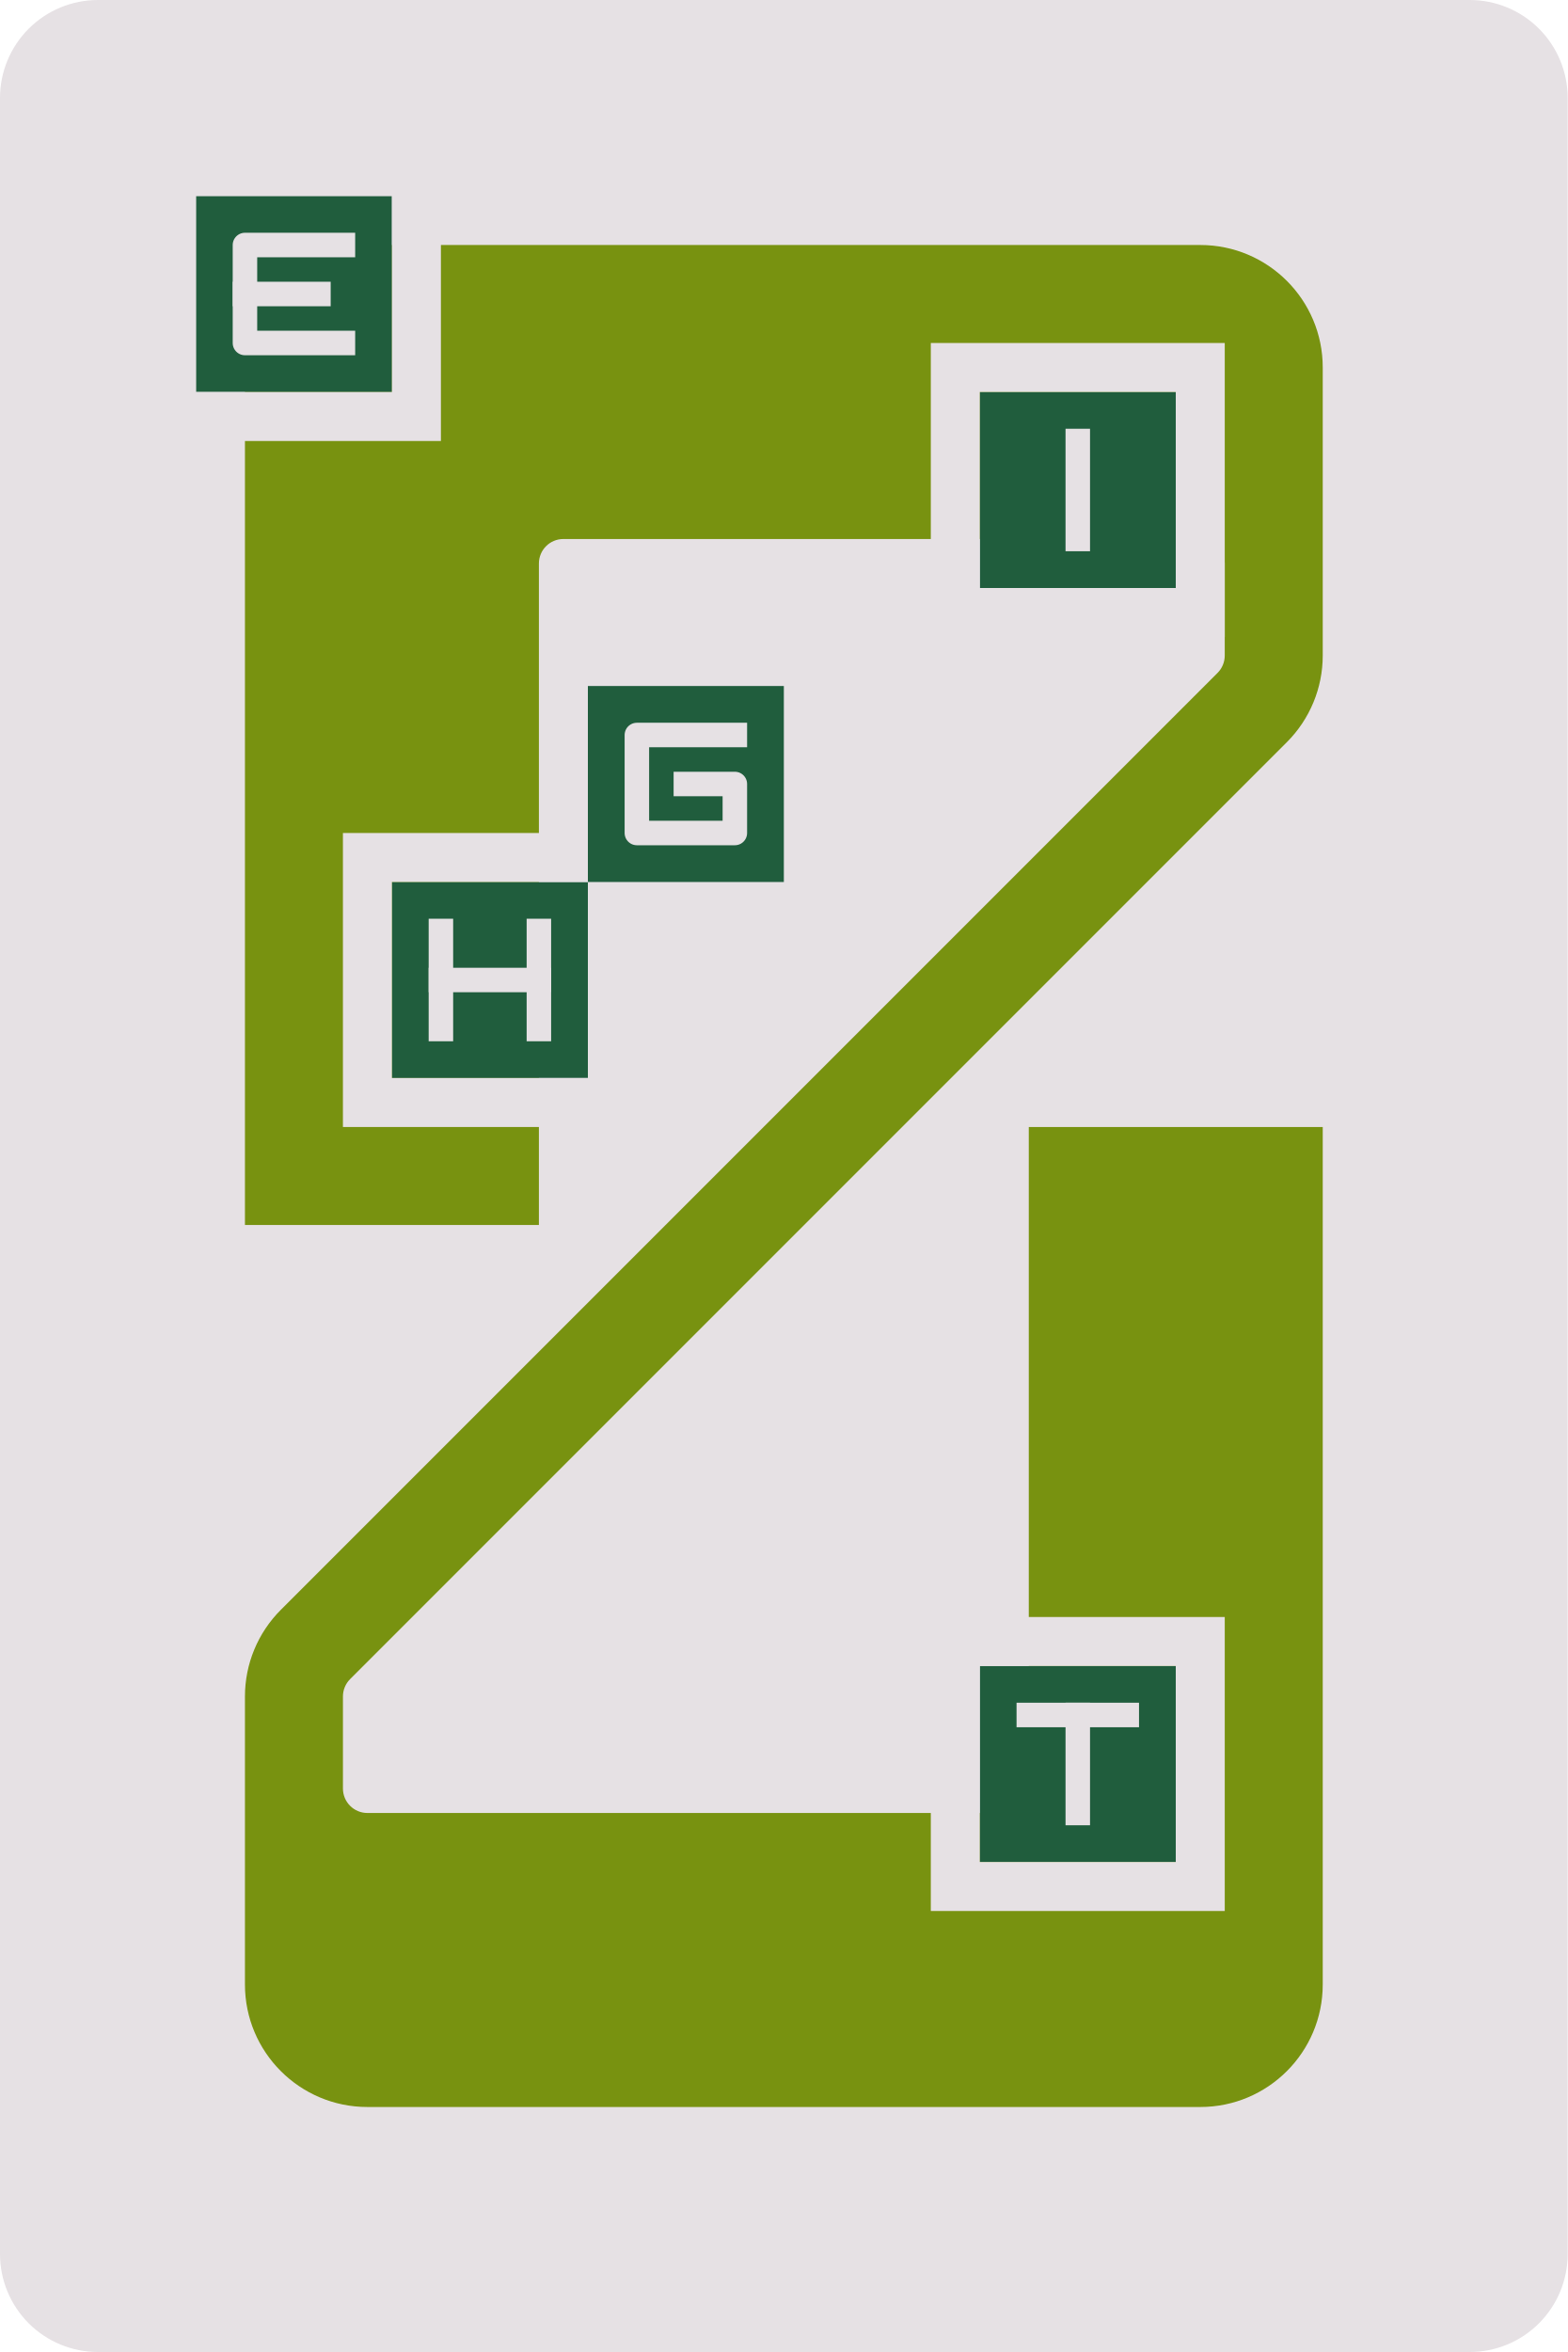
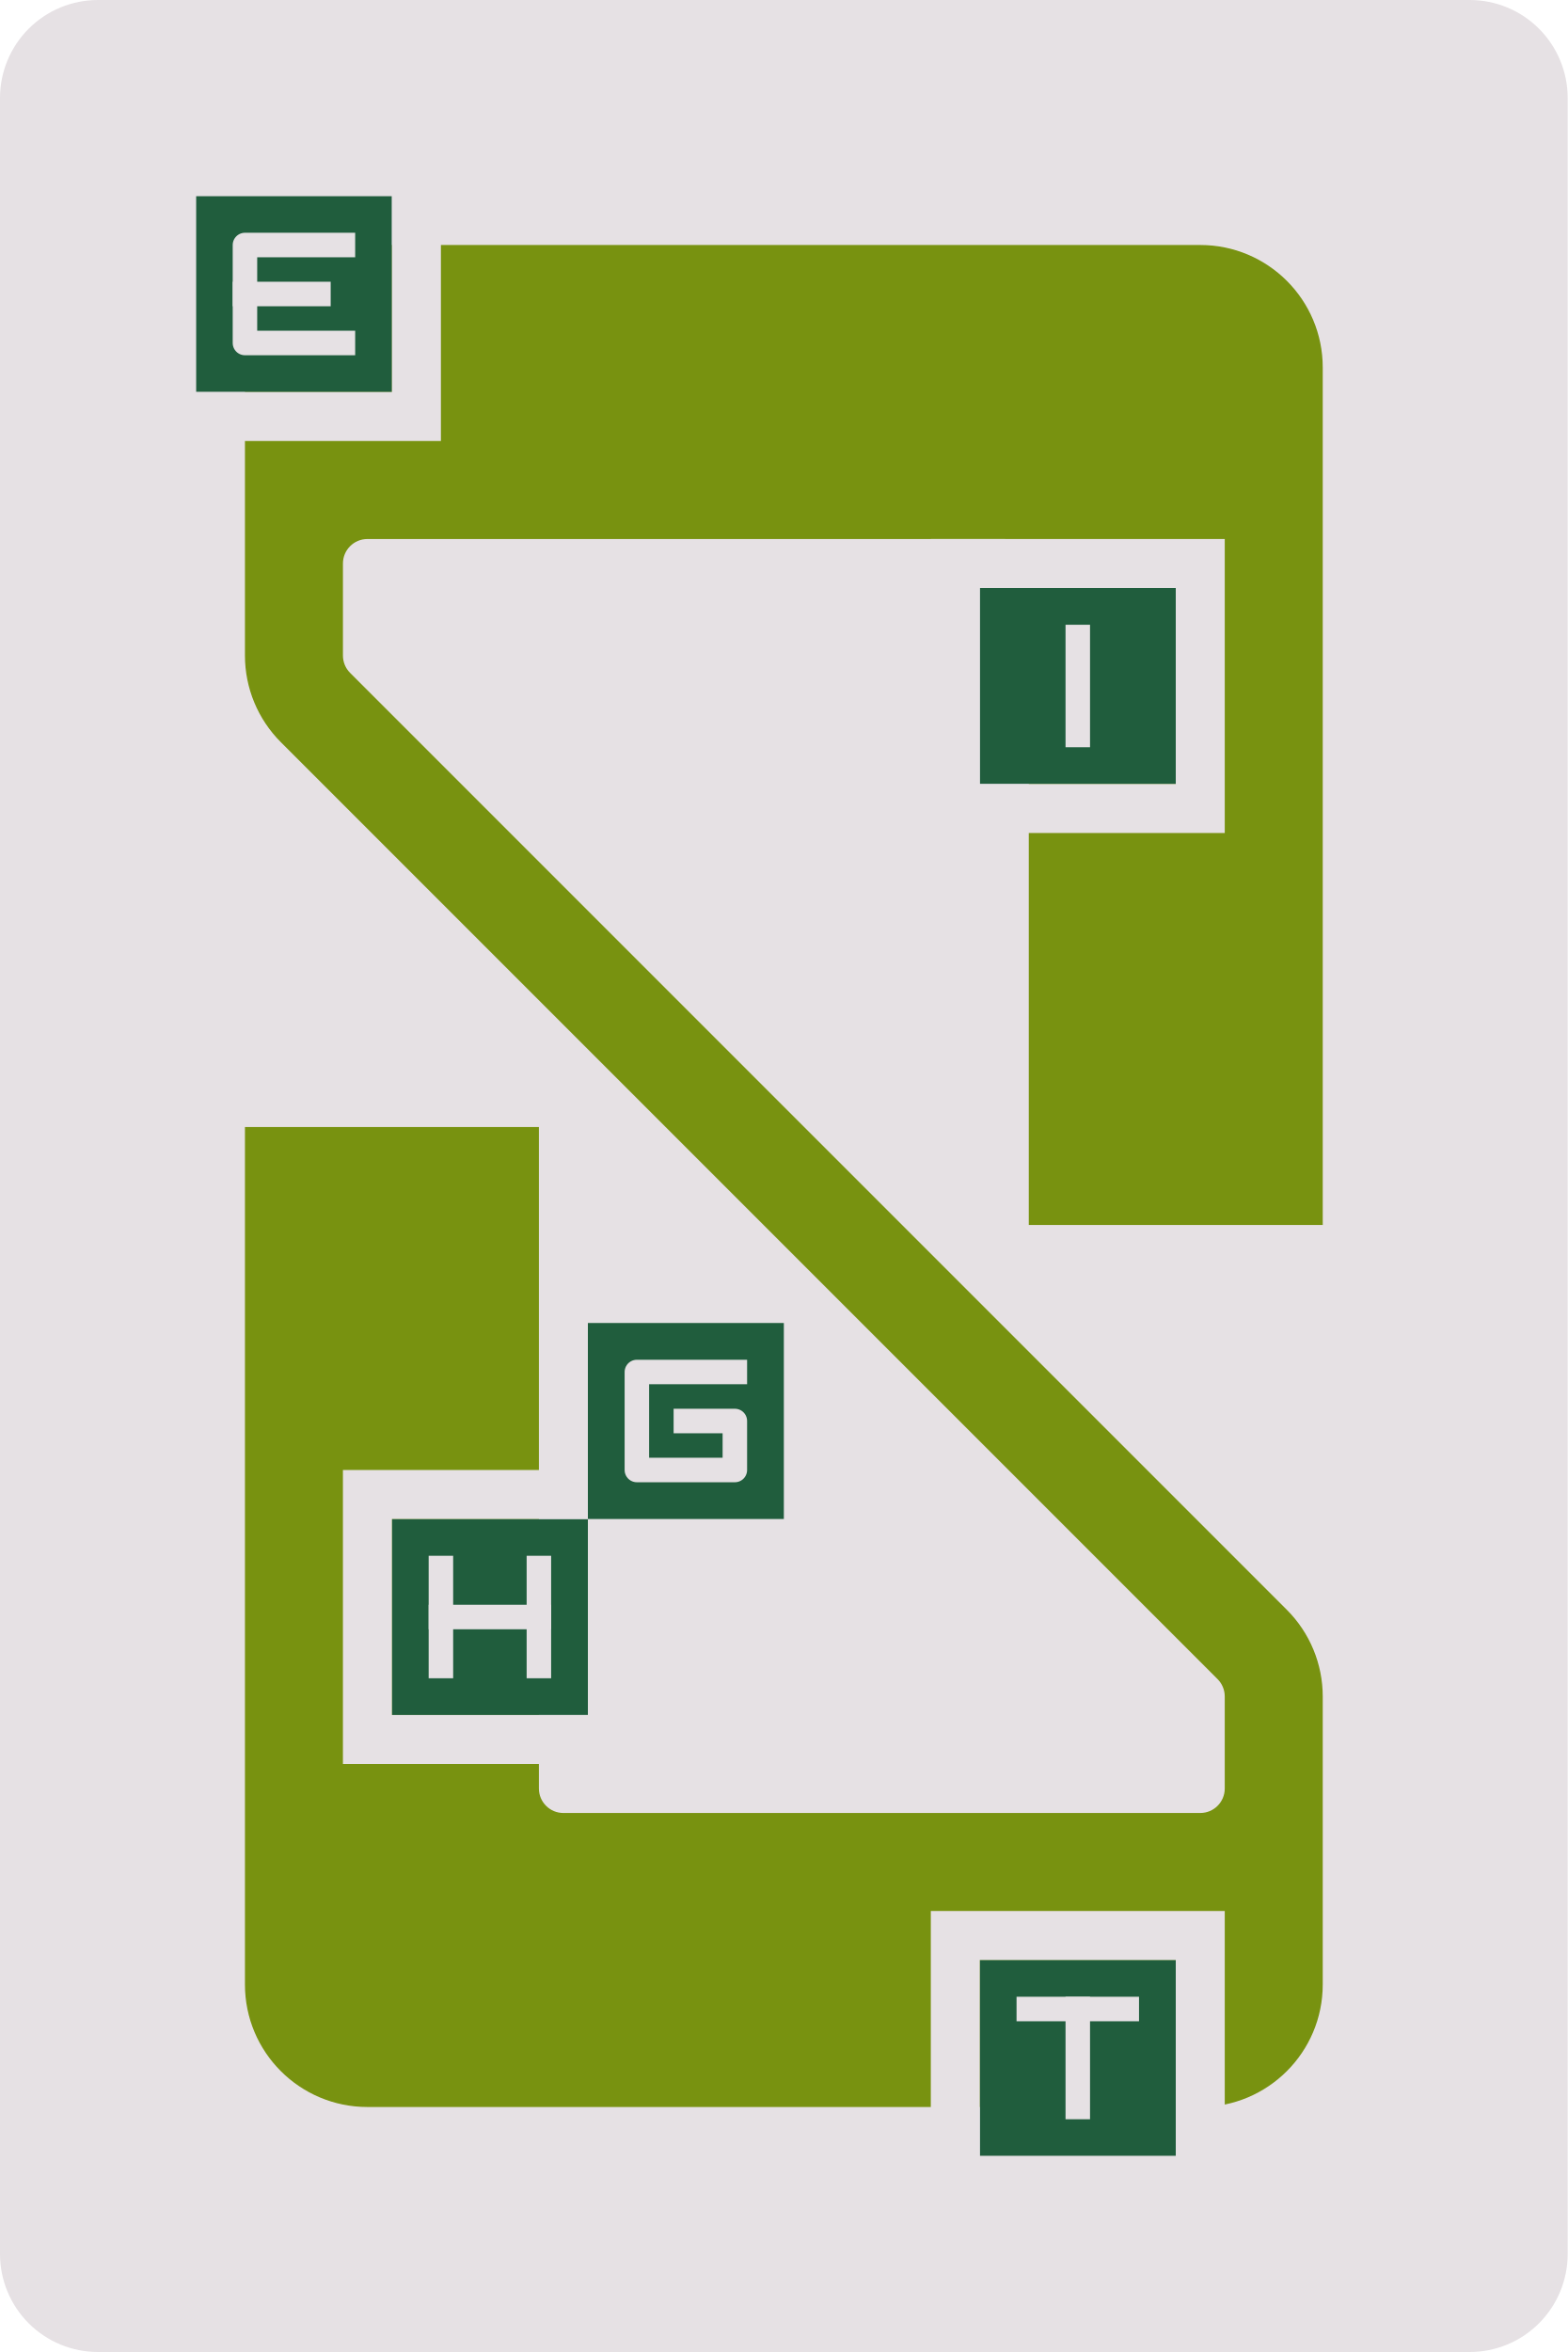
<svg xmlns="http://www.w3.org/2000/svg" width="100%" height="100%" viewBox="0 0 64 96" version="1.1" xml:space="preserve" style="fill-rule:evenodd;clip-rule:evenodd;stroke-linecap:square;stroke-linejoin:round;stroke-miterlimit:1.5;">
  <g transform="matrix(1,0,0,1,-136,-100)">
    <g id="number8" transform="matrix(1,0,0,1,136,100)">
      <rect x="0" y="0" width="64" height="96" style="fill:none;" />
      <clipPath id="_clip1">
        <rect x="0" y="0" width="64" height="96" />
      </clipPath>
      <g clip-path="url(#_clip1)">
        <g transform="matrix(0.914286,0,0,0.880734,-658.286,-559.266)">
          <path d="M785.625,635C786.785,635 787.898,635.478 788.719,636.33C789.539,637.182 790,638.337 790,639.542L790,739.458C790,740.663 789.539,741.818 788.719,742.67C787.898,743.522 786.785,744 785.625,744L724.375,744C723.215,744 722.102,743.522 721.281,742.67C720.461,741.818 720,740.663 720,739.458L720,639.542C720,638.337 720.461,637.182 721.281,636.33C722.102,635.478 723.215,635 724.375,635L785.625,635Z" style="fill:rgb(230,225,228);" />
        </g>
-         <g transform="matrix(-0.95,-5.55112e-17,-5.55112e-17,0.95,127,2.4)">
+         <g transform="matrix(0.95,-5.55112e-17,5.55112e-17,0.95,-63,2.4)">
          <path d="M110.526,50.105L123.158,50.105L123.158,13.263C123.158,10.356 120.802,8 117.895,8L82.105,8C79.199,8 76.842,10.356 76.842,13.263L76.842,25.639C76.842,27.035 77.397,28.374 78.384,29.361L118.639,69.616C118.836,69.814 118.947,70.081 118.947,70.361L118.947,74.316C118.947,74.897 118.476,75.368 117.895,75.368L90.526,75.368C89.945,75.368 89.474,74.897 89.474,74.316L89.474,45.895L76.842,45.895L76.842,82.737C76.842,85.644 79.198,88 82.105,88L117.895,88C120.801,88 123.158,85.644 123.158,82.737L123.158,70.361C123.158,68.965 122.603,67.626 121.616,66.639L81.361,26.384C81.164,26.186 81.053,25.919 81.053,25.639L81.053,21.684C81.053,21.103 81.524,20.632 82.105,20.632L109.474,20.632C110.055,20.632 110.526,21.103 110.526,21.684L110.526,50.105Z" style="fill:rgb(120,146,16);" />
        </g>
-         <g transform="matrix(0.727273,0,0,0.727273,-16.7273,8.72727)">
+         <g transform="matrix(0.727273,0,0,0.727273,-16.7273,16.7273)">
          <rect x="78" y="10" width="11" height="11" style="fill:rgb(32,93,61);" />
          <path d="M91.75,23.75L75.25,23.75L75.25,7.25L91.75,7.25L91.75,23.75ZM89,10L78,10L78,21L89,21L89,10Z" style="fill:rgb(230,225,228);" />
        </g>
-         <g transform="matrix(0.727273,0,0,0.727273,-40.7273,28.7273)">
+         <g transform="matrix(0.727273,0,0,0.727273,-40.7273,54.7273)">
          <rect x="78" y="10" width="11" height="11" style="fill:rgb(32,93,61);" />
          <path d="M91.75,23.75L75.25,23.75L75.25,7.25L91.75,7.25L91.75,23.75ZM89,10L78,10L78,21L89,21L89,10Z" style="fill:rgb(230,225,228);" />
        </g>
-         <g transform="matrix(0.727273,0,0,0.727273,-32.7273,20.7273)">
+         <g transform="matrix(0.727273,0,0,0.727273,-32.7273,46.7273)">
          <rect x="78" y="10" width="11" height="11" style="fill:rgb(32,93,61);" />
        </g>
-         <g transform="matrix(0.727273,0,0,0.727273,-16.7273,60.7273)">
+         <g transform="matrix(0.727273,0,0,0.727273,-16.7273,72.7273)">
          <rect x="78" y="10" width="11" height="11" style="fill:rgb(32,93,61);" />
          <path d="M91.75,23.75L75.25,23.75L75.25,7.25L91.75,7.25L91.75,23.75ZM89,10L78,10L78,21L89,21L89,10Z" style="fill:rgb(230,225,228);" />
        </g>
        <g transform="matrix(0.727273,0,0,0.727273,-48.7273,0.727273)">
          <rect x="78" y="10" width="11" height="11" style="fill:rgb(32,93,61);" />
          <path d="M91.75,23.75L75.25,23.75L75.25,7.25L91.75,7.25L91.75,23.75ZM89,10L78,10L78,21L89,21L89,10Z" style="fill:rgb(230,225,228);" />
        </g>
-         <g transform="matrix(4.08216e-17,0.666667,-0.666667,4.08216e-17,65.3333,-56.6667)">
+         <g transform="matrix(4.08216e-17,0.666667,-0.666667,4.08216e-17,65.3333,-48.6667)">
          <path d="M112,32L118,32" style="fill:none;stroke:rgb(230,225,228);stroke-width:1.5px;" />
        </g>
-         <g transform="matrix(4.08216e-17,0.666667,-0.666667,4.08216e-17,39.3333,-36.6667)">
+         <g transform="matrix(4.08216e-17,0.666667,-0.666667,4.08216e-17,39.3333,-10.6667)">
          <path d="M112,32L118,32" style="fill:none;stroke:rgb(230,225,228);stroke-width:1.5px;" />
        </g>
-         <g transform="matrix(4.08216e-17,0.666667,-0.666667,4.08216e-17,43.3333,-36.6667)">
+         <g transform="matrix(4.08216e-17,0.666667,-0.666667,4.08216e-17,43.3333,-10.6667)">
          <path d="M112,32L118,32" style="fill:none;stroke:rgb(230,225,228);stroke-width:1.5px;" />
        </g>
-         <g transform="matrix(0.666667,0,0,0.666667,-56.6667,18.6667)">
+         <g transform="matrix(0.666667,0,0,0.666667,-56.6667,44.6667)">
          <path d="M112,32L118,32" style="fill:none;stroke:rgb(230,225,228);stroke-width:1.5px;" />
        </g>
-         <g transform="matrix(4.08216e-17,0.666667,-0.666667,4.08216e-17,47.3333,-44.6667)">
+         <g transform="matrix(4.08216e-17,0.666667,-0.666667,4.08216e-17,47.3333,-18.6667)">
          <path d="M112,26L112,32L118,32L118,26L115,26L115,29" style="fill:none;stroke:rgb(230,225,228);stroke-width:1.5px;" />
        </g>
-         <g transform="matrix(4.08216e-17,0.666667,-0.666667,4.08216e-17,65.3333,-4.66667)">
+         <g transform="matrix(4.08216e-17,0.666667,-0.666667,4.08216e-17,65.3333,7.33333)">
          <path d="M112,32L118,32" style="fill:none;stroke:rgb(230,225,228);stroke-width:1.5px;" />
        </g>
-         <g transform="matrix(0.666667,0,0,0.666667,-32.6667,48.6667)">
+         <g transform="matrix(0.666667,0,0,0.666667,-32.6667,60.6667)">
          <path d="M112,32L118,32" style="fill:none;stroke:rgb(230,225,228);stroke-width:1.5px;" />
        </g>
        <g transform="matrix(0.5,0,0,0.5,-30,4)">
          <path d="M88,12L80,12L80,20L88,20" style="fill:none;stroke:rgb(230,225,228);stroke-width:2px;" />
        </g>
        <g transform="matrix(0.5,0,0,0.5,-46,-4)">
          <path d="M112,32L118,32" style="fill:none;stroke:rgb(230,225,228);stroke-width:2px;" />
        </g>
      </g>
    </g>
  </g>
</svg>
